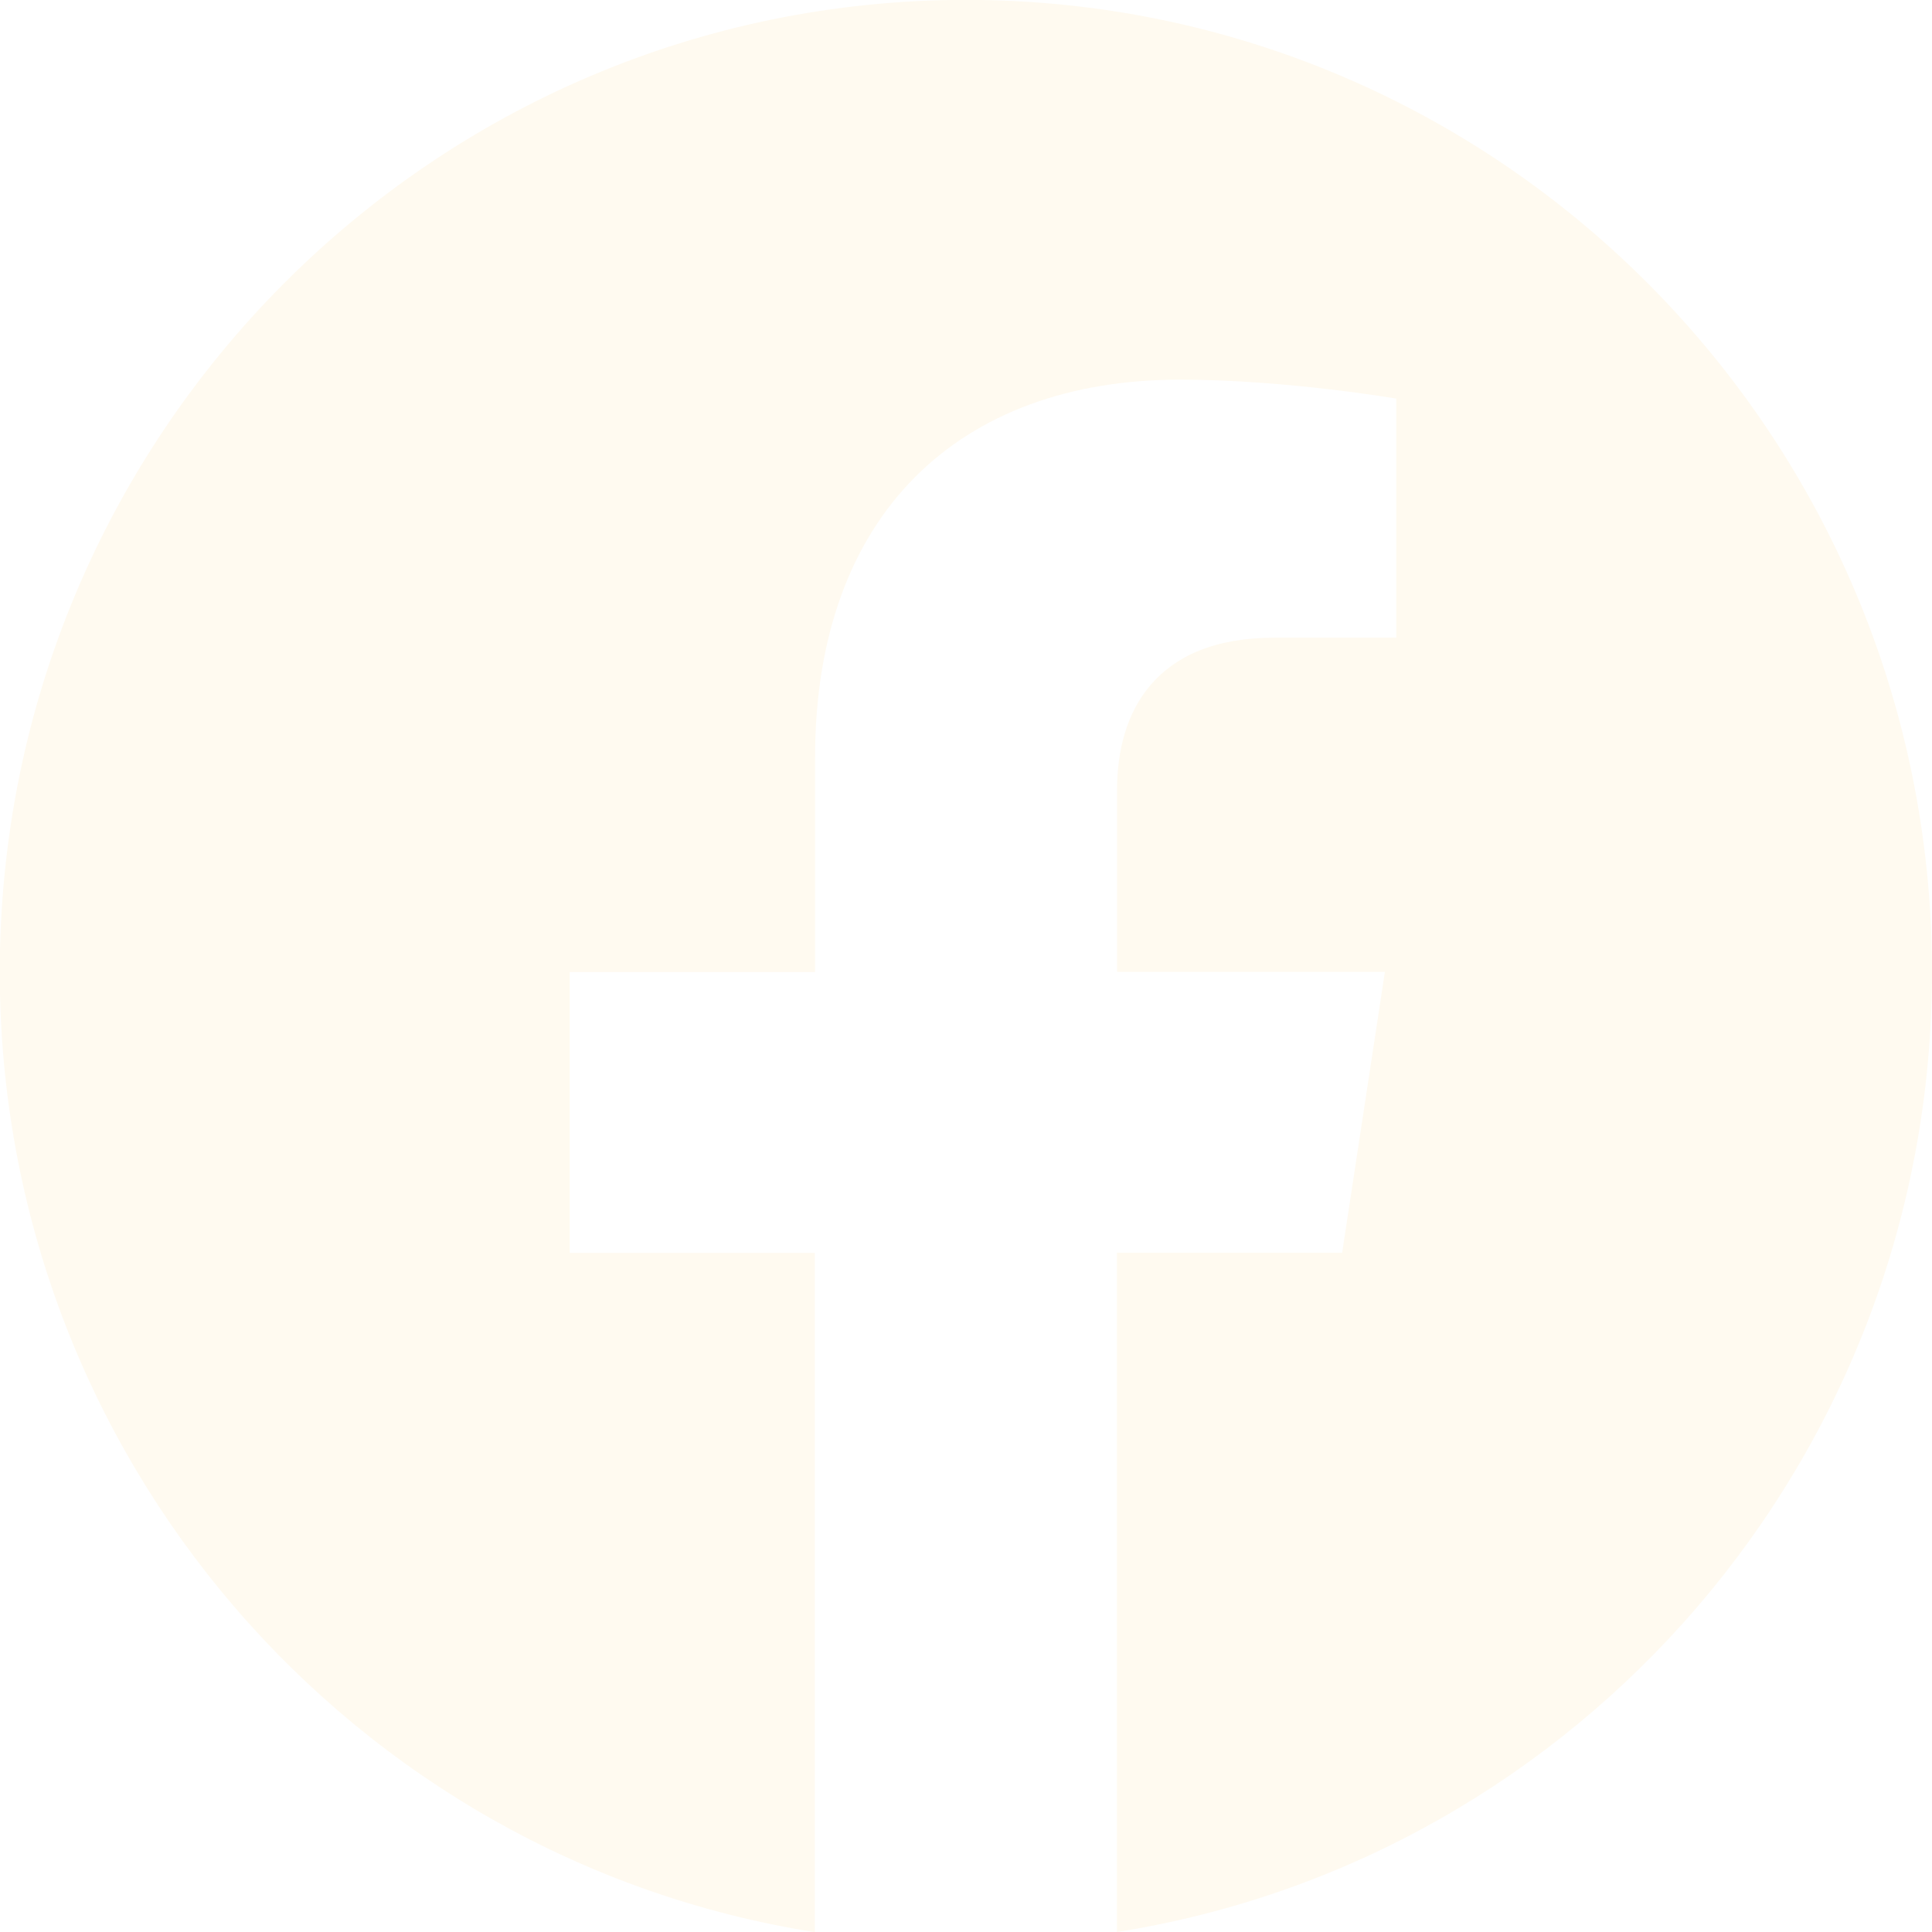
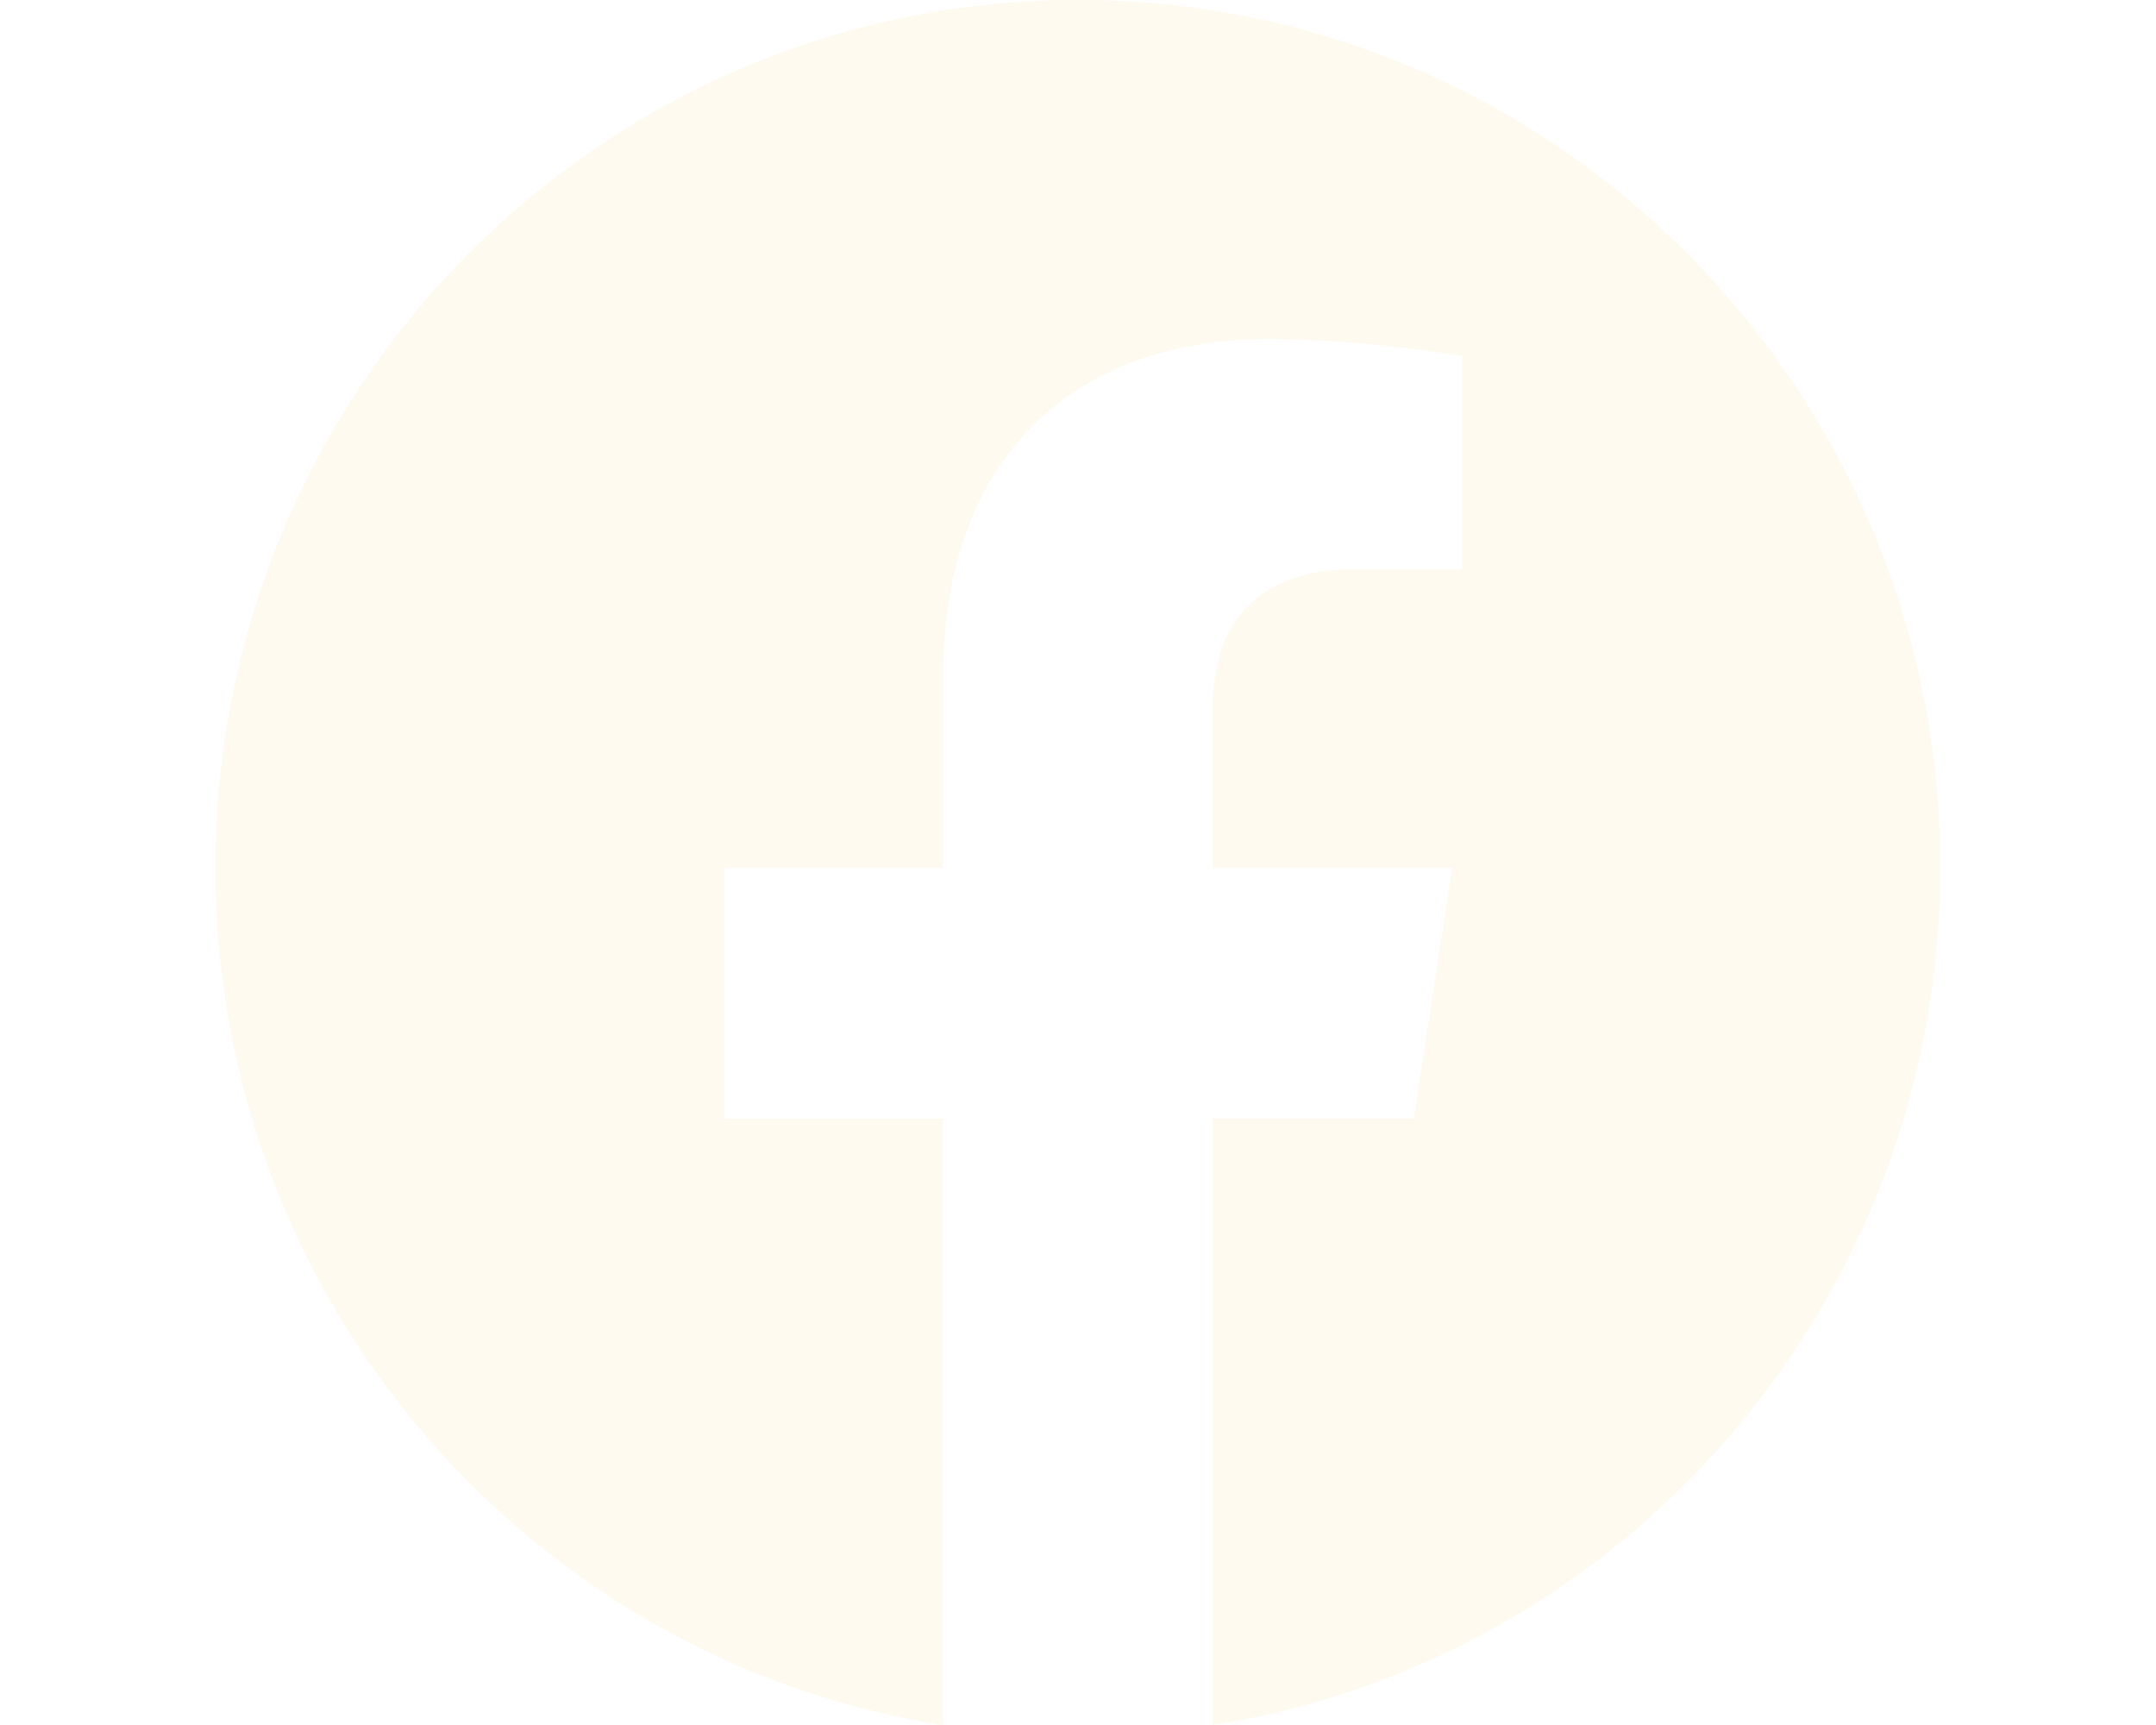
- <svg xmlns="http://www.w3.org/2000/svg" width="16" height="16" fill="#FFFAF0" class="bi bi-facebook" viewBox="0 0 16 16">
+ <svg xmlns="http://www.w3.org/2000/svg" width="25" height="20" fill="#FFFAF0" class="bi bi-facebook" viewBox="0 0 16 16">
  <path d="M16 8.049c0-4.446-3.582-8.05-8-8.05C3.58 0-.002 3.603-.002 8.05c0 4.017 2.926 7.347 6.75 7.951v-5.625h-2.03V8.05H6.75V6.275c0-2.017 1.195-3.131 3.022-3.131.876 0 1.791.157 1.791.157v1.98h-1.009c-.993 0-1.303.621-1.303 1.258v1.51h2.218l-.354 2.326H9.25V16c3.824-.604 6.75-3.934 6.75-7.951" />
</svg>
